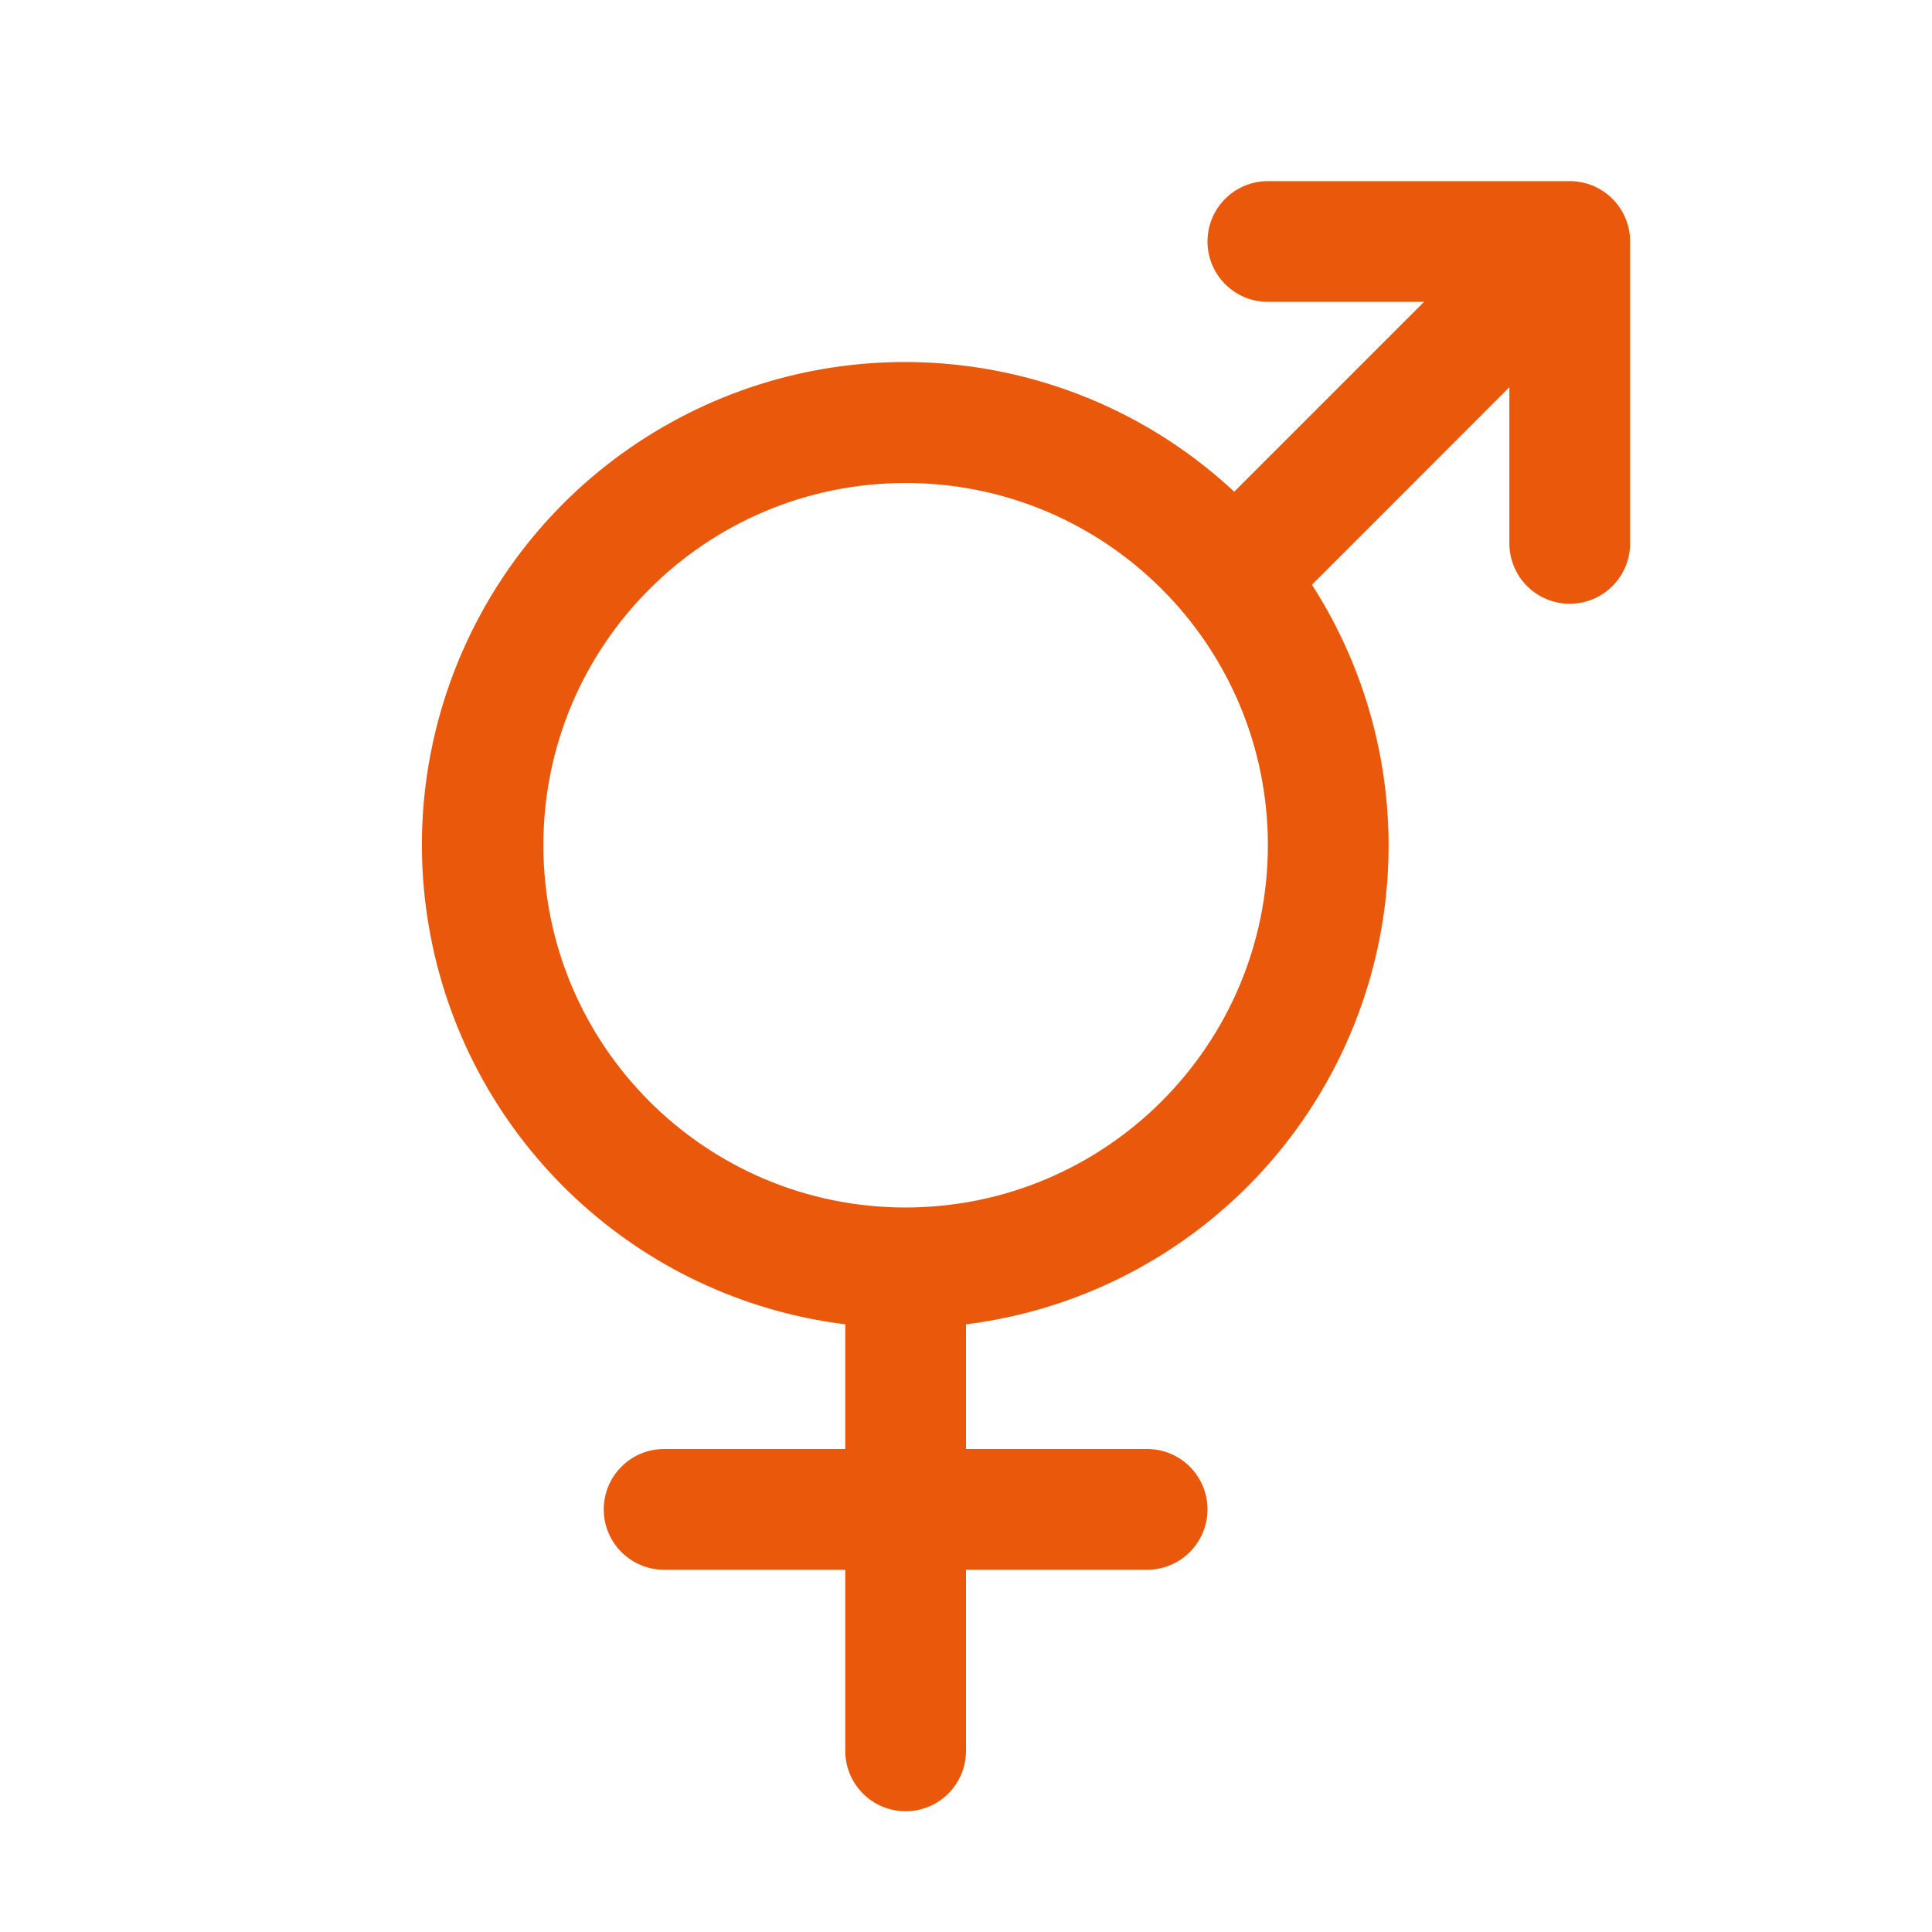
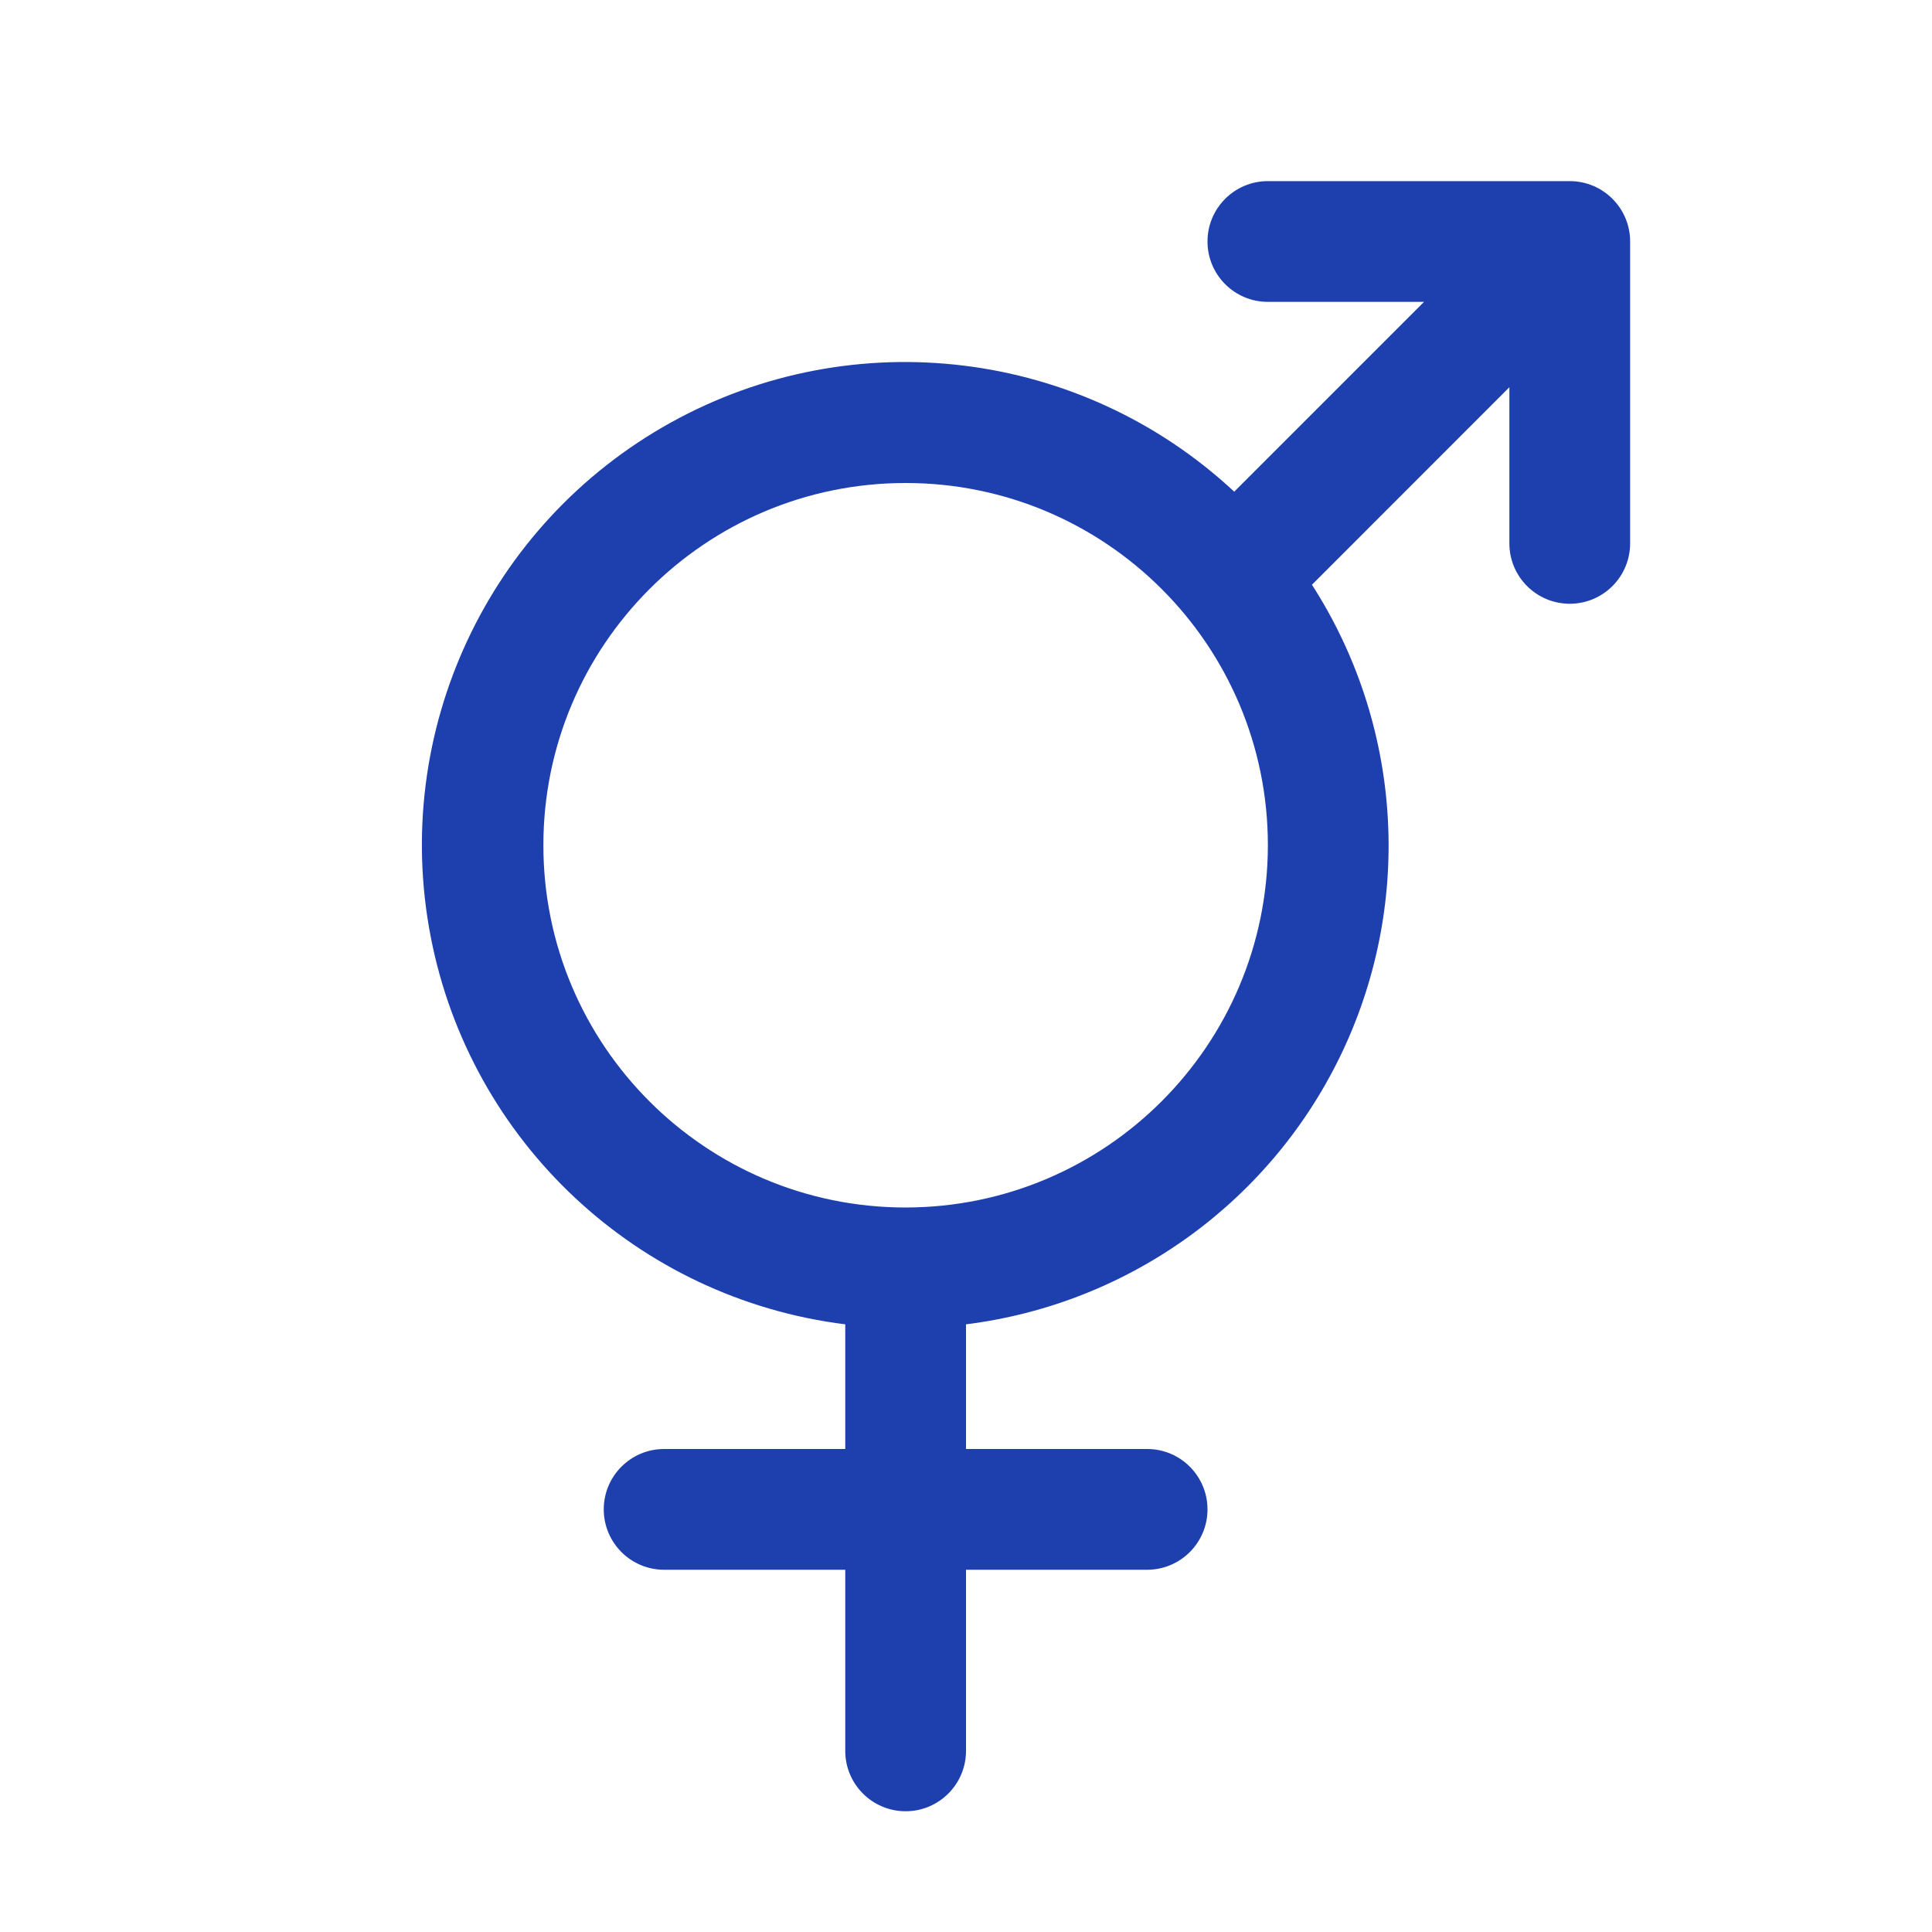
- <svg xmlns="http://www.w3.org/2000/svg" width="32" height="32" fill="#ea580c" viewBox="0 0 256 256">
+ <svg xmlns="http://www.w3.org/2000/svg" width="32" height="32" fill="#1e40af" viewBox="0 0 256 256">
  <path d="M208,24H168a8,8,0,0,0,0,16h20.69L163.54,65.15A64,64,0,1,0,112,175.48V192H88a8,8,0,0,0,0,16h24v24a8,8,0,0,0,16,0V208h24a8,8,0,0,0,0-16H128V175.48a63.92,63.92,0,0,0,45.84-98L200,51.31V72a8,8,0,0,0,16,0V32A8,8,0,0,0,208,24ZM120,160a48,48,0,1,1,48-48A48.05,48.05,0,0,1,120,160Z" />
</svg>
